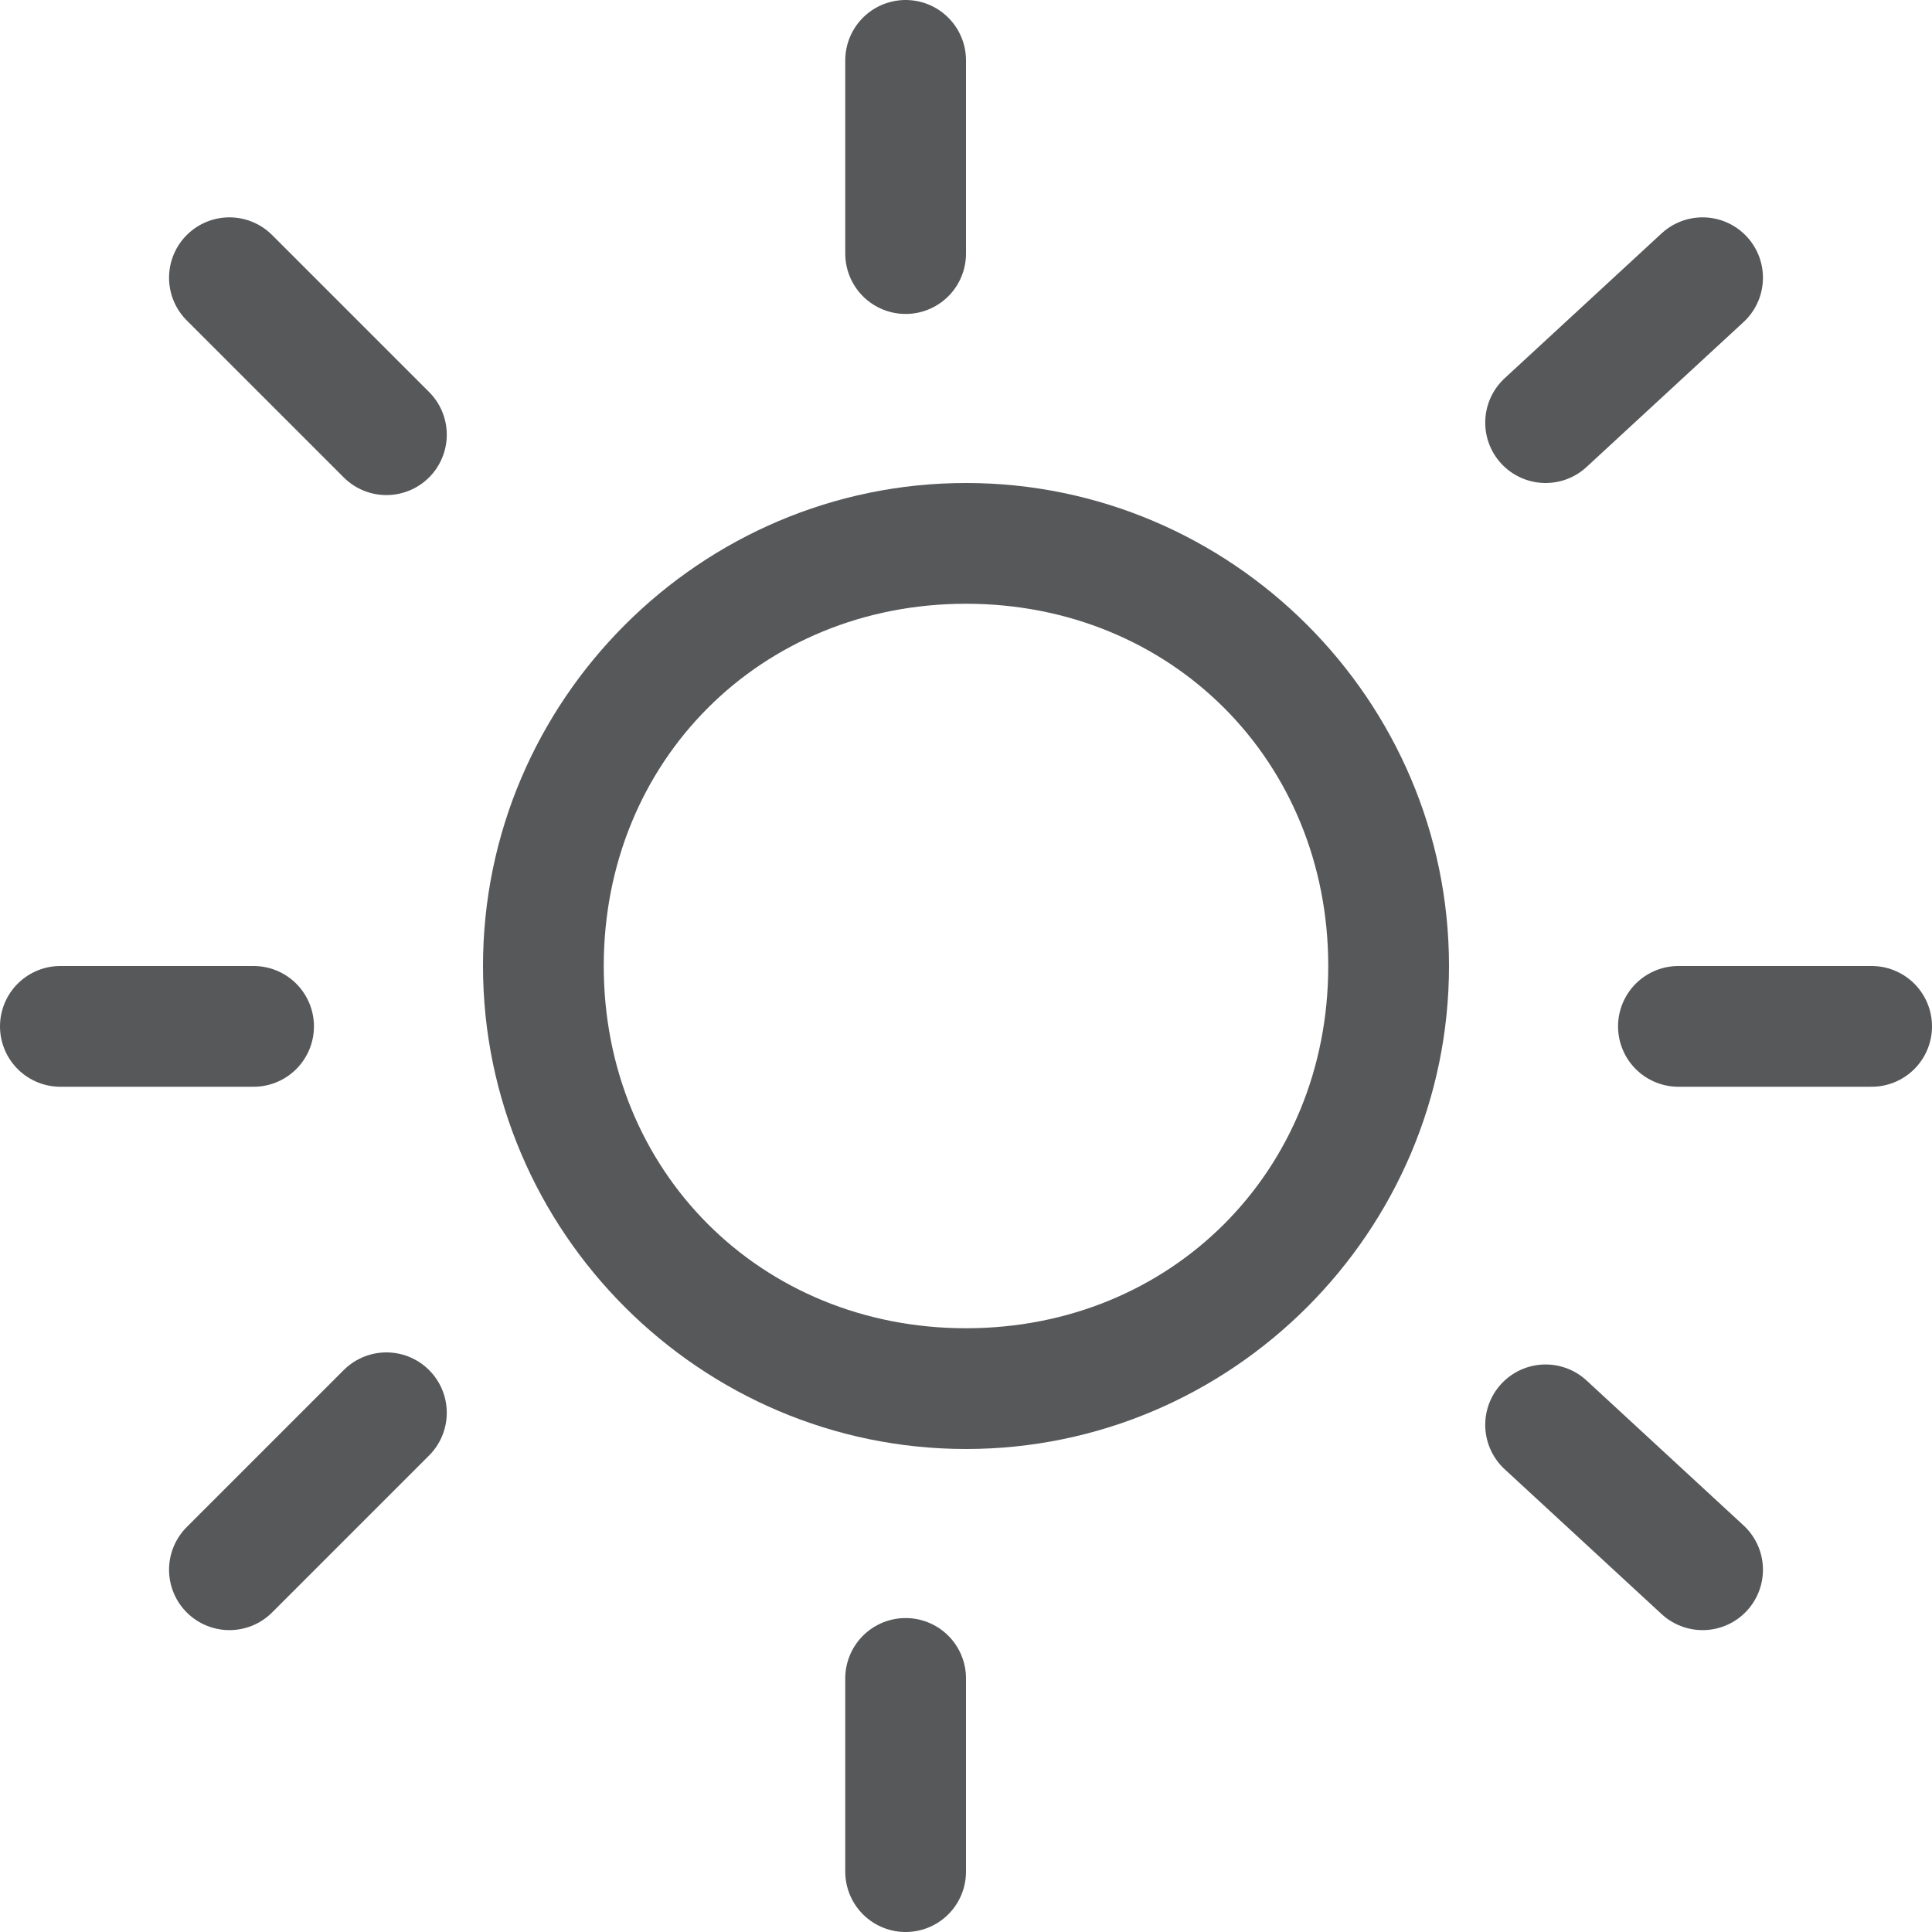
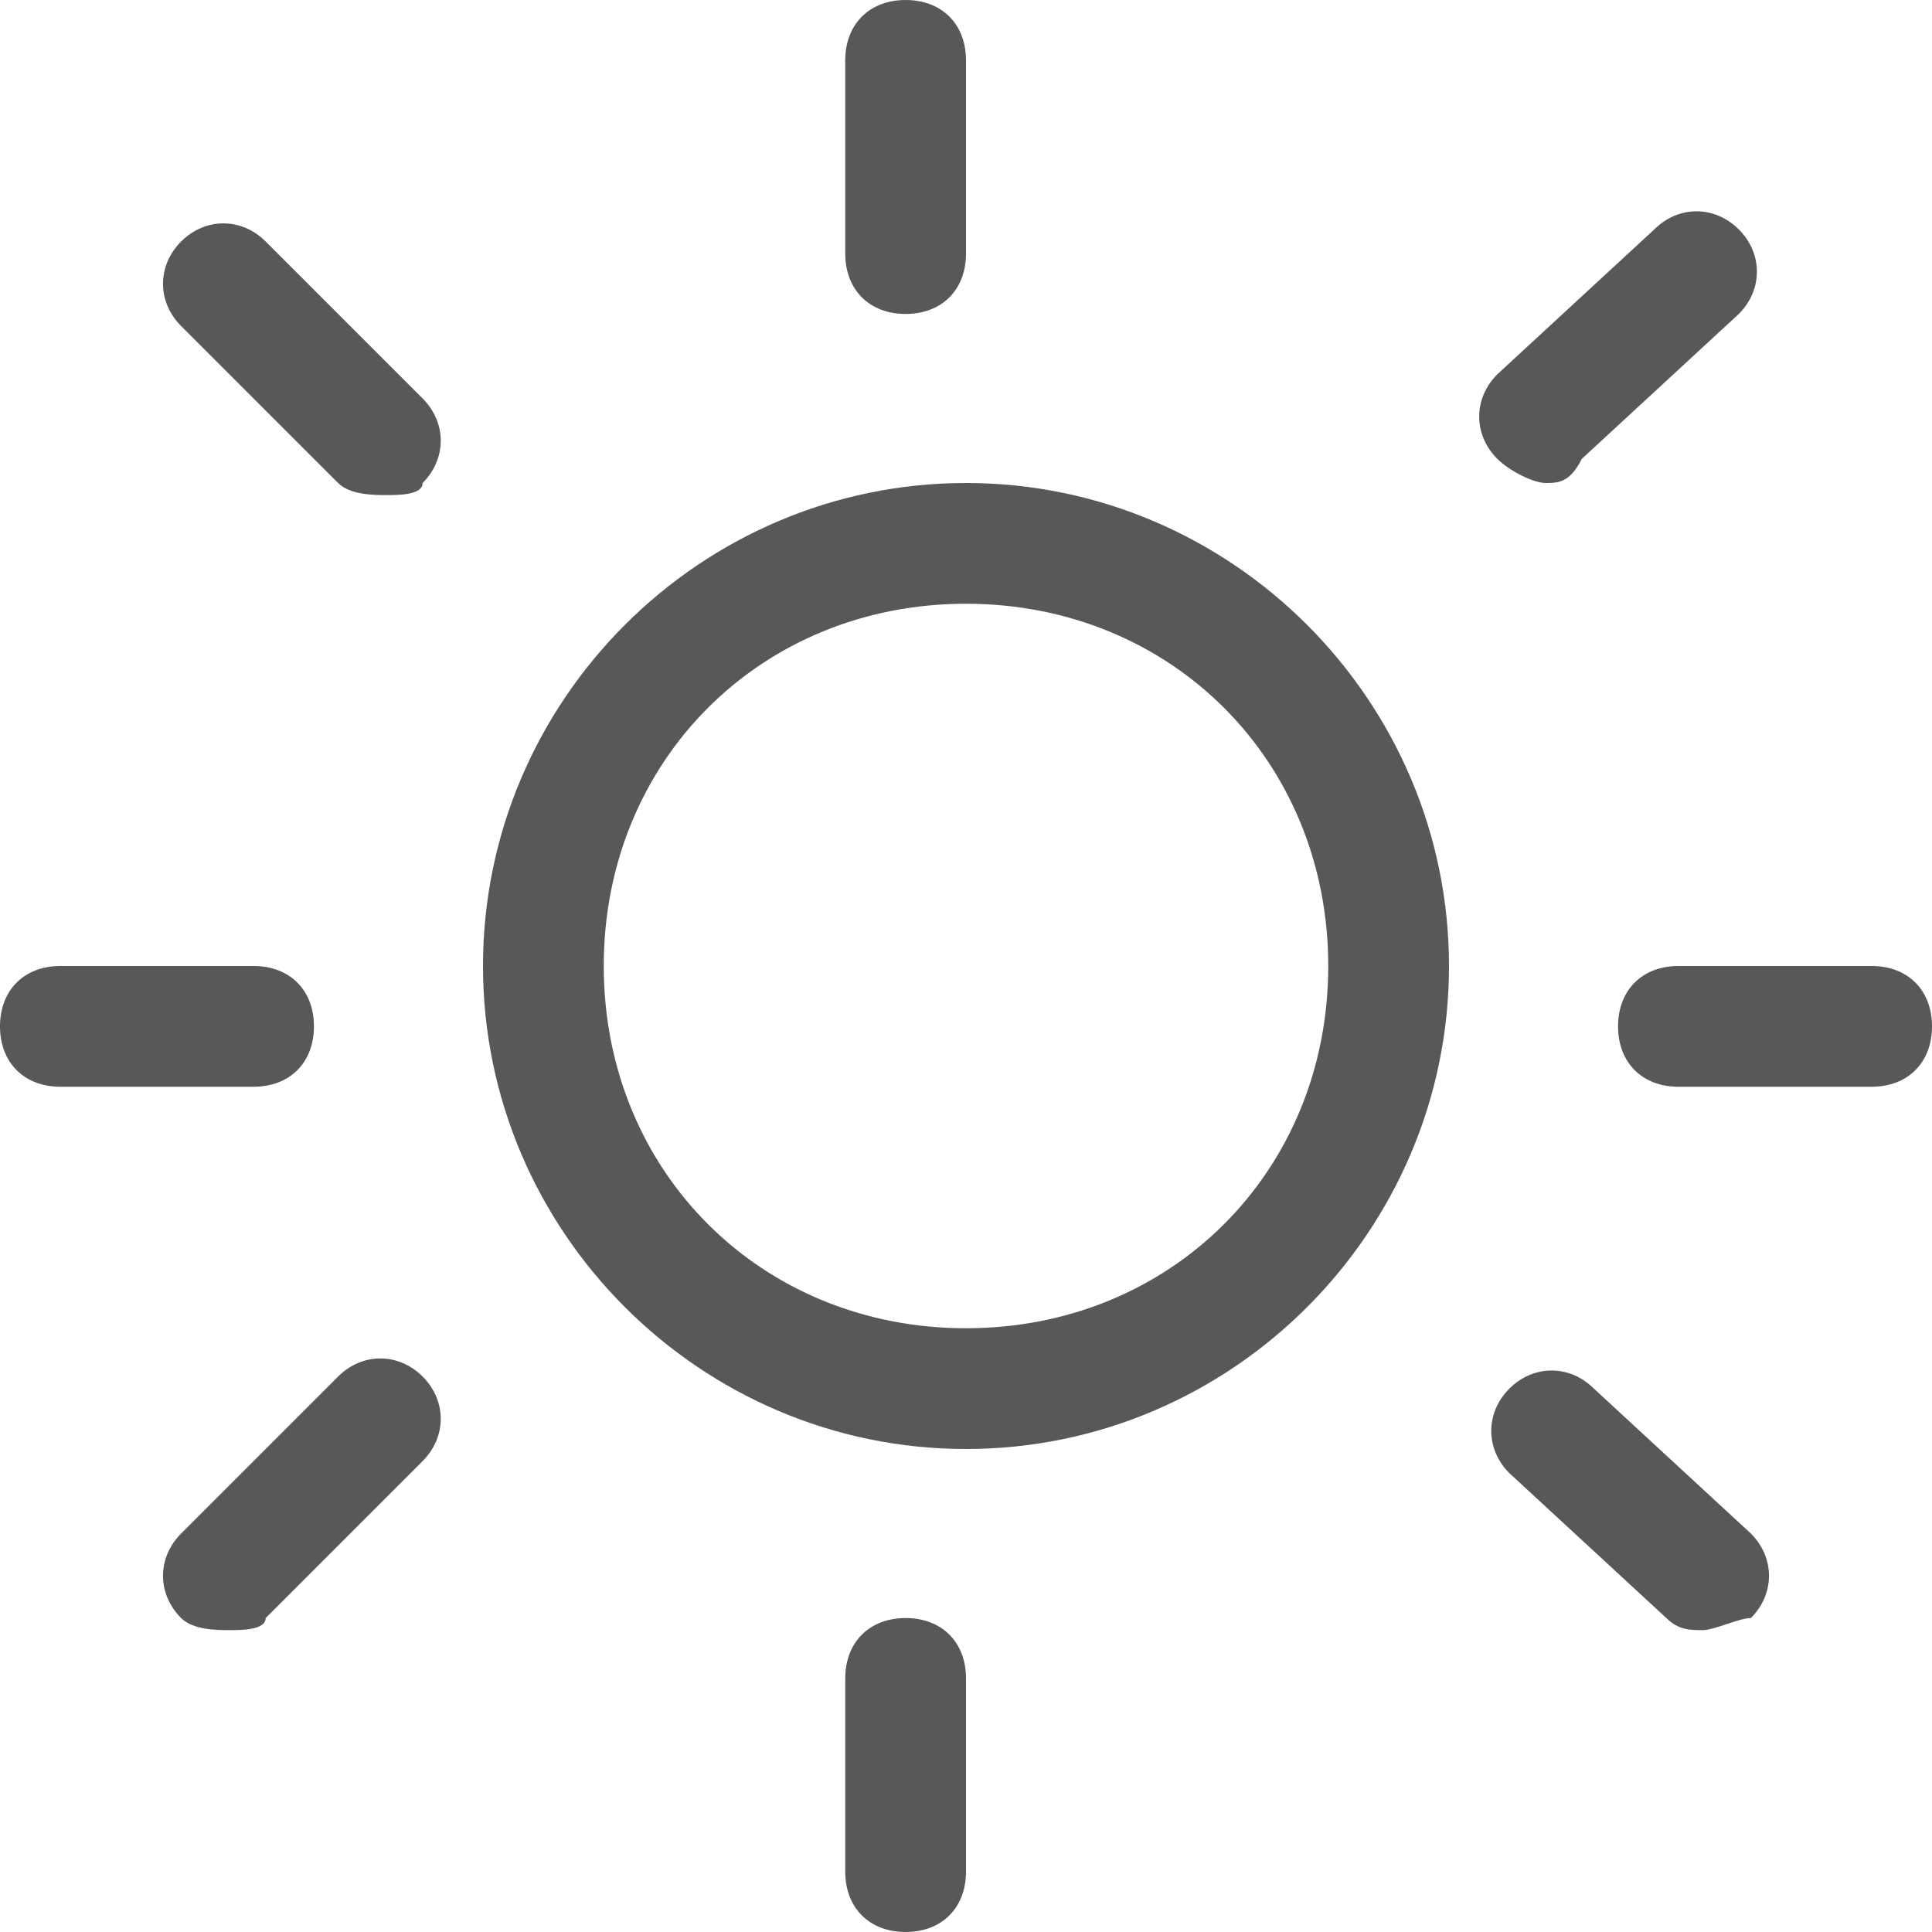
<svg xmlns="http://www.w3.org/2000/svg" version="1.1" id="图层_2_1_" x="0px" y="0px" viewBox="0 0 16 16" style="enable-background:new 0 0 16 16;" xml:space="preserve">
  <style type="text/css">
	.st0{opacity:0.75;}
	.st1{fill:#1F2022;}
- 	.st2{fill:none;stroke:#1F2022;stroke-linecap:round;stroke-miterlimit:10;}
</style>
  <g class="st0">
    <path class="st1" d="M8,5c1.7,0,3,1.3,3,3s-1.3,3-3,3S5,9.7,5,8S6.3,5,8,5 M8,4C5.8,4,4,5.8,4,8s1.8,4,4,4s4-1.8,4-4S10.2,4,8,4   L8,4z" />
-     <line class="st2" x1="1.9" y1="2.3" x2="3.2" y2="3.6" />
-     <line class="st2" x1="12.8" y1="3.5" x2="14.1" y2="2.3" />
-     <line class="st2" x1="1.9" y1="13" x2="3.2" y2="11.7" />
-     <line class="st2" x1="12.8" y1="11.8" x2="14.1" y2="13" />
-     <line class="st2" x1="7.5" y1="0.5" x2="7.5" y2="2.1" />
-     <line class="st2" x1="7.5" y1="13.9" x2="7.5" y2="15.5" />
-     <line class="st2" x1="2.1" y1="8.5" x2="0.5" y2="8.5" />
-     <line class="st2" x1="15.5" y1="8.5" x2="13.9" y2="8.5" />
+     <path class="st1" d="M3.2,4.1c-0.1,0-0.3,0-0.4-0.1L1.5,2.7c-0.2-0.2-0.2-0.5,0-0.7s0.5-0.2,0.7,0l1.3,1.3c0.2,0.2,0.2,0.5,0,0.7   C3.5,4.1,3.3,4.1,3.2,4.1z" />
+     <path class="st1" d="M12.8,4c-0.1,0-0.3-0.1-0.4-0.2c-0.2-0.2-0.2-0.5,0-0.7l1.3-1.2c0.2-0.2,0.5-0.2,0.7,0c0.2,0.2,0.2,0.5,0,0.7   l-1.3,1.2C13,4,12.9,4,12.8,4z" />
+     <path class="st1" d="M1.9,13.5c-0.1,0-0.3,0-0.4-0.1c-0.2-0.2-0.2-0.5,0-0.7l1.3-1.3c0.2-0.2,0.5-0.2,0.7,0s0.2,0.5,0,0.7l-1.3,1.3   C2.2,13.5,2,13.5,1.9,13.5z" />
+     <path class="st1" d="M14.1,13.5c-0.1,0-0.2,0-0.3-0.1l-1.3-1.2c-0.2-0.2-0.2-0.5,0-0.7c0.2-0.2,0.5-0.2,0.7,0l1.3,1.2   c0.2,0.2,0.2,0.5,0,0.7C14.4,13.4,14.2,13.5,14.1,13.5z" />
+     <path class="st1" d="M7.5,2.6C7.2,2.6,7,2.4,7,2.1V0.5C7,0.2,7.2,0,7.5,0S8,0.2,8,0.5v1.6C8,2.4,7.8,2.6,7.5,2.6z" />
+     <path class="st1" d="M7.5,16C7.2,16,7,15.8,7,15.5v-1.6c0-0.3,0.2-0.5,0.5-0.5S8,13.6,8,13.9v1.6C8,15.8,7.8,16,7.5,16z" />
+     <path class="st1" d="M2.1,9H0.5C0.2,9,0,8.8,0,8.5S0.2,8,0.5,8h1.6c0.3,0,0.5,0.2,0.5,0.5S2.4,9,2.1,9z" />
+     <path class="st1" d="M15.5,9h-1.6c-0.3,0-0.5-0.2-0.5-0.5S13.6,8,13.9,8h1.6C15.8,8,16,8.2,16,8.5S15.8,9,15.5,9z" />
  </g>
</svg>
